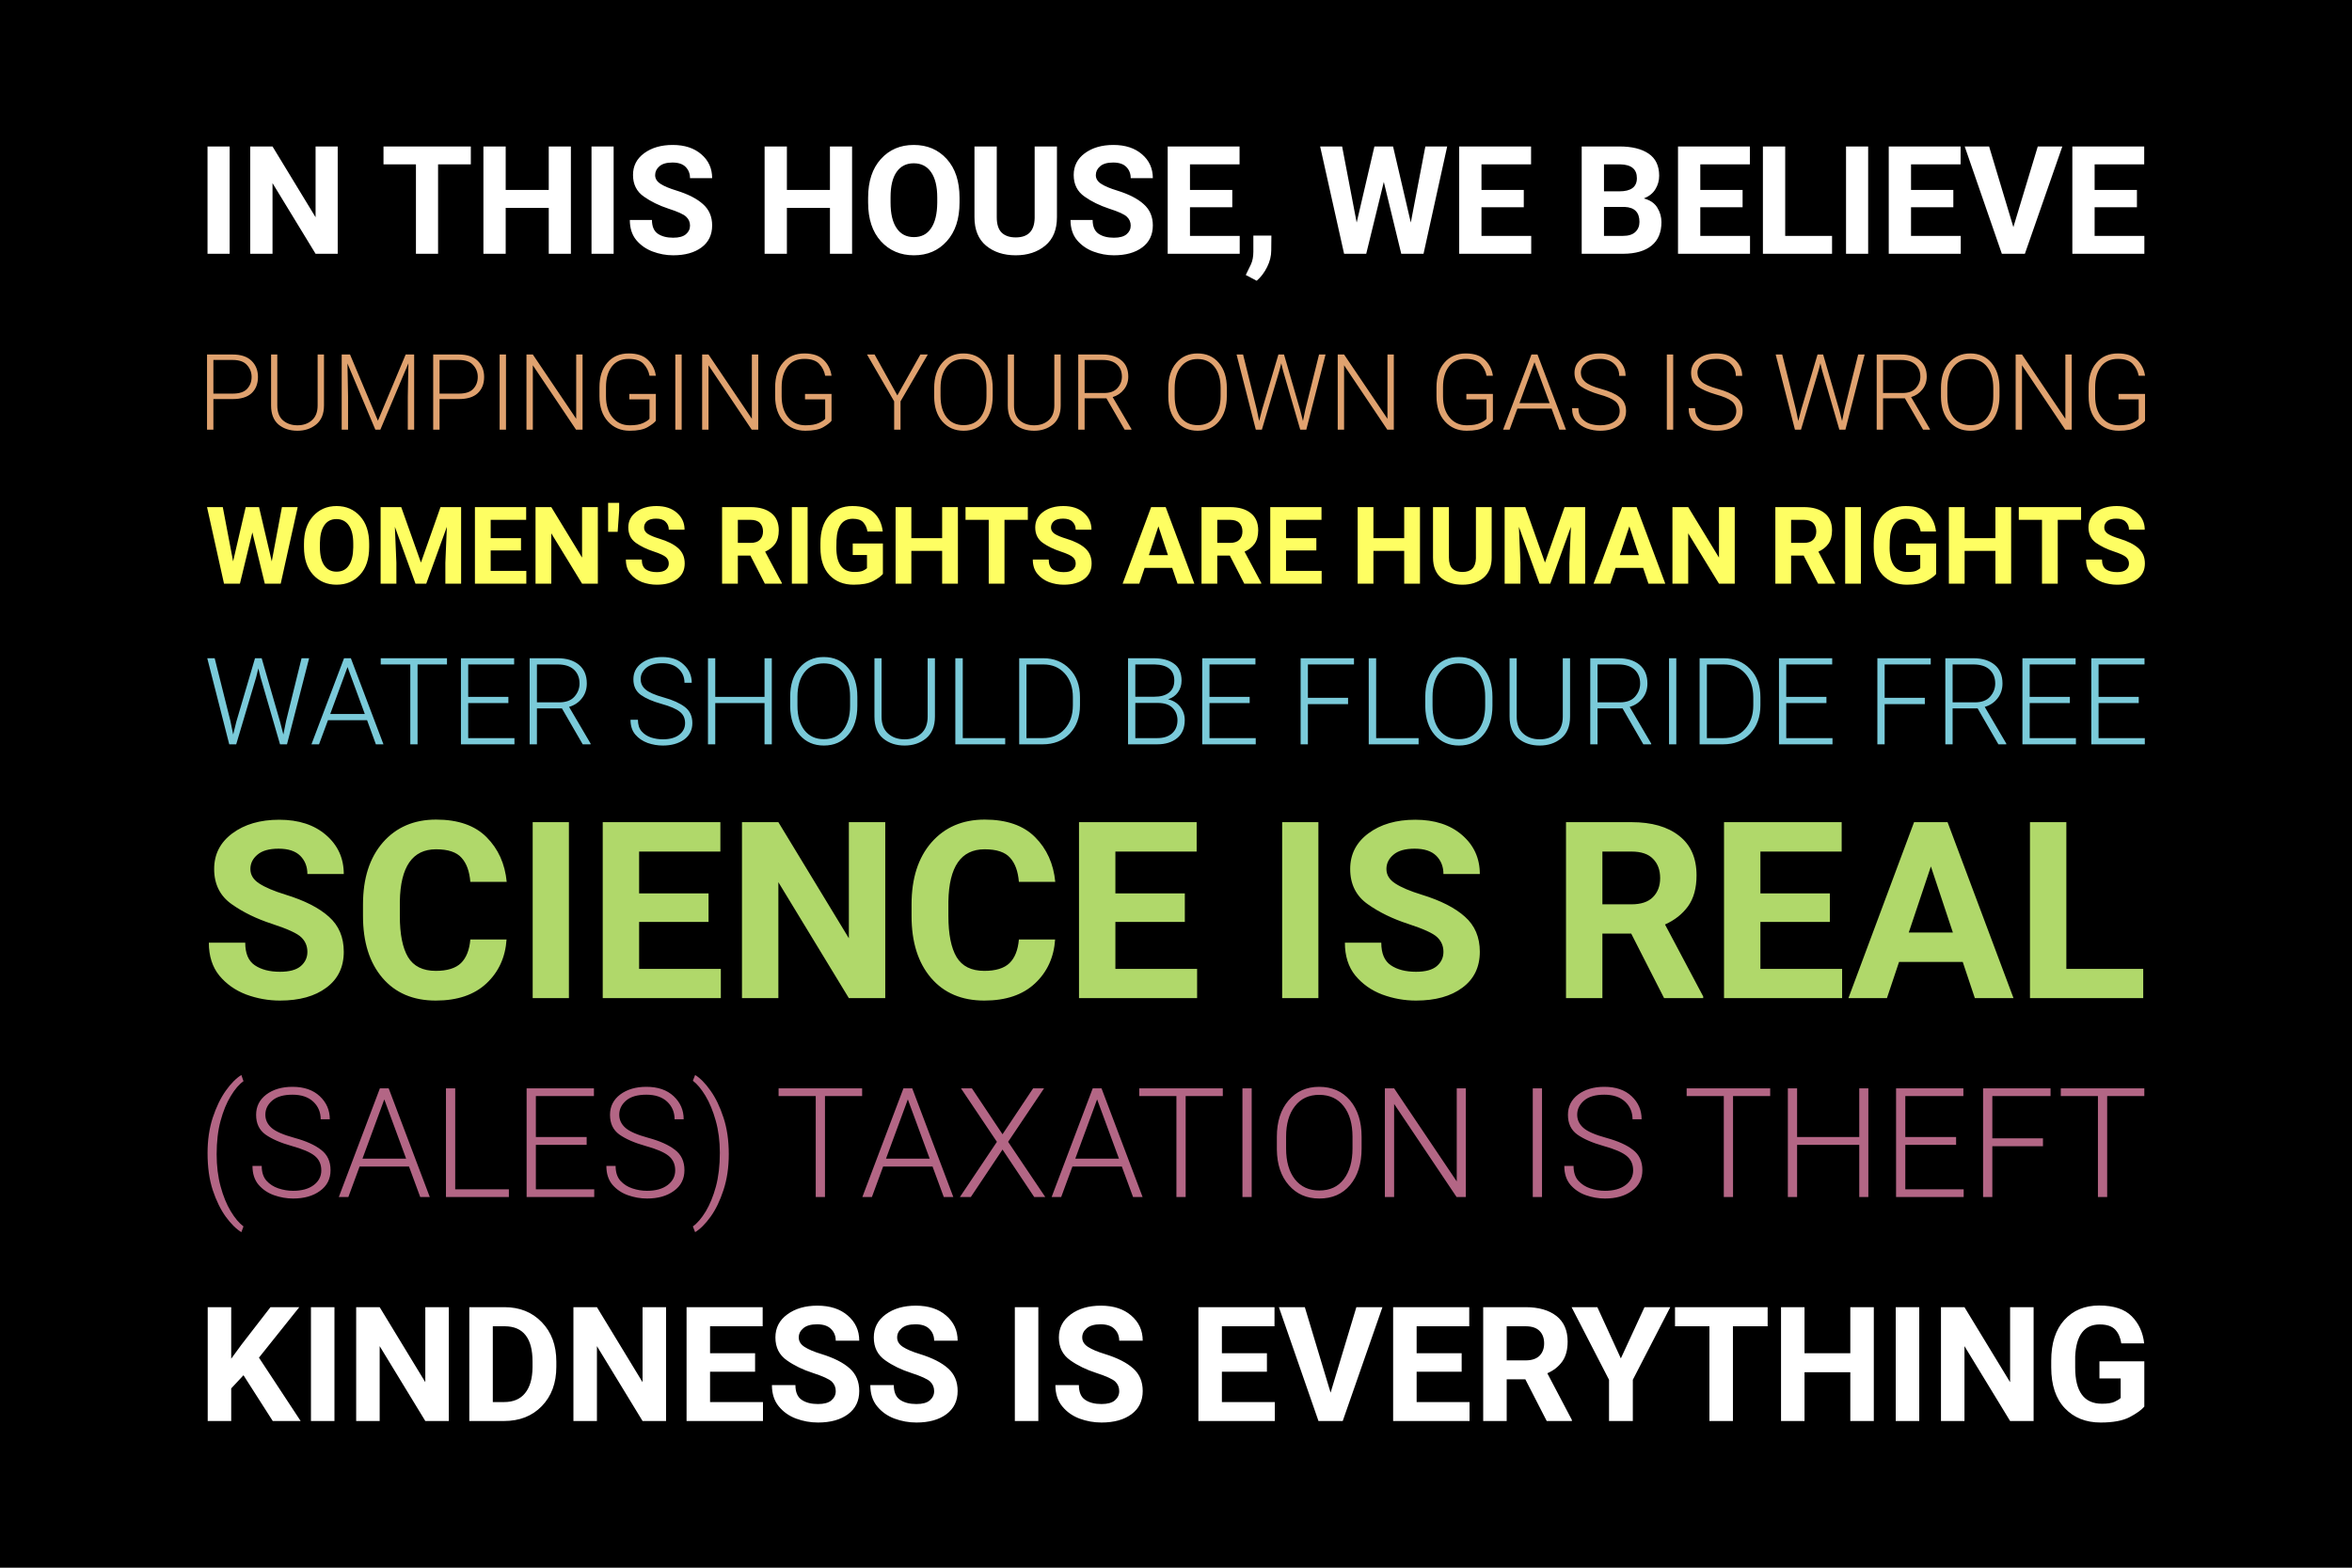
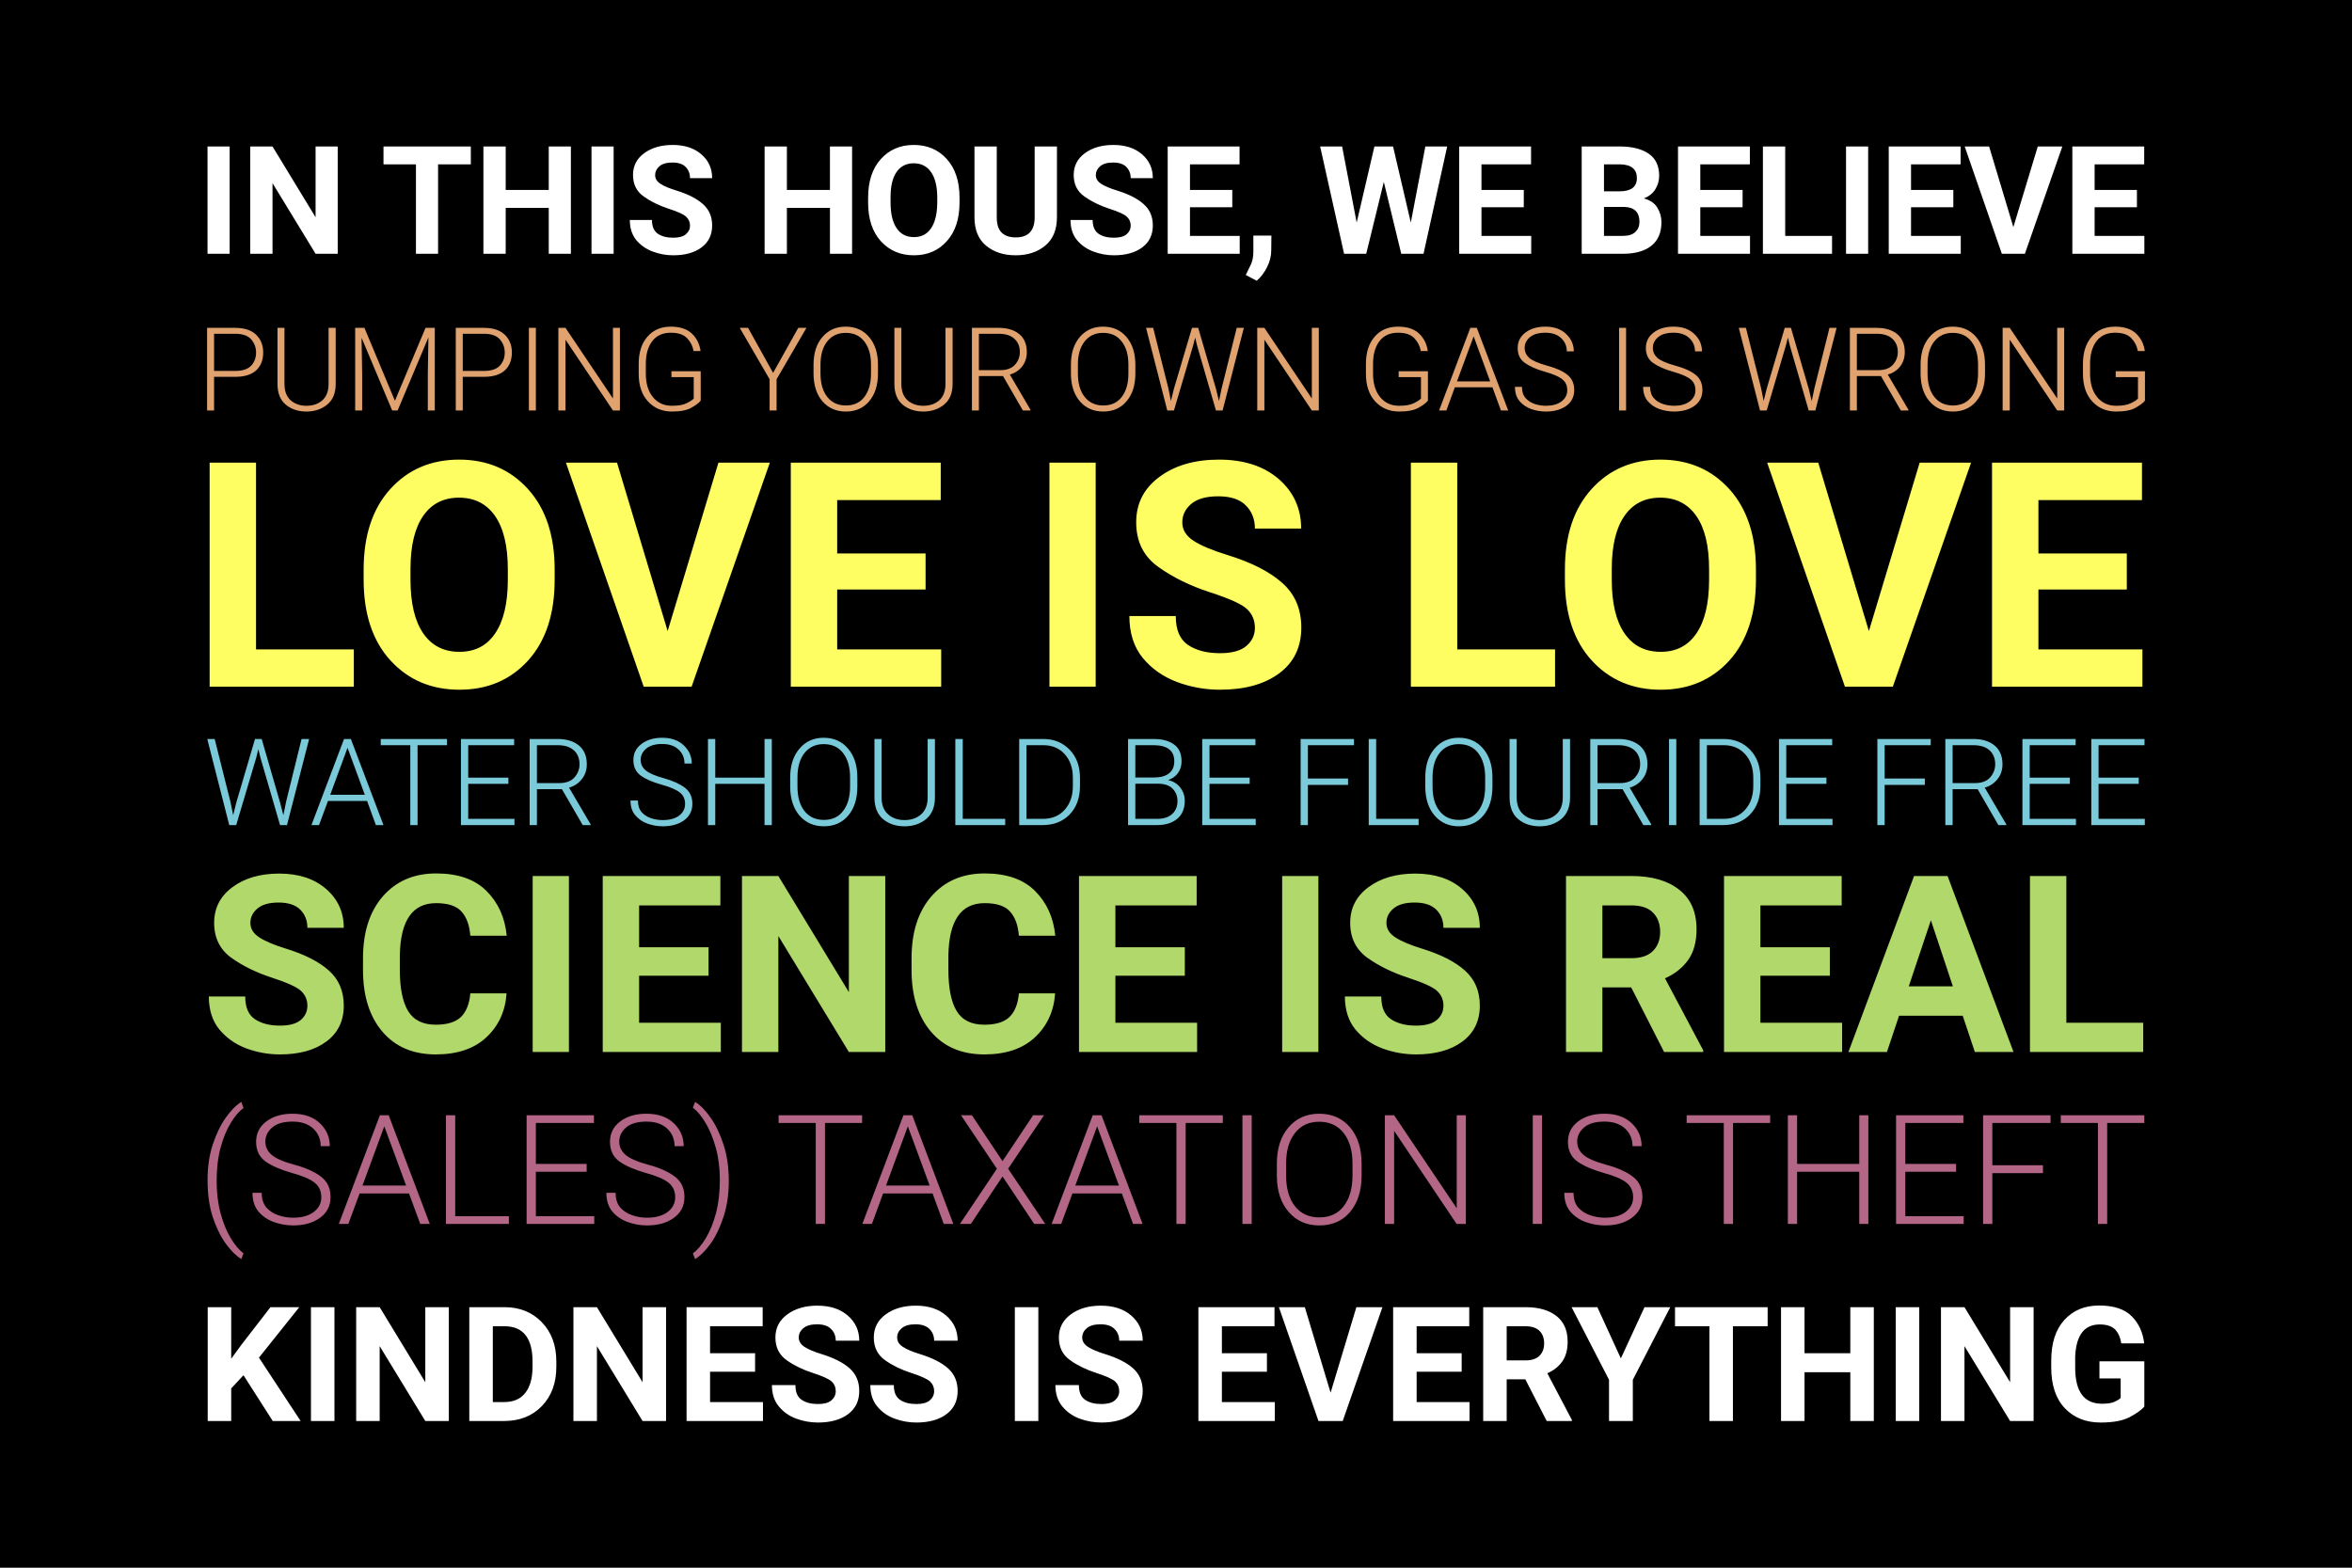
<svg xmlns="http://www.w3.org/2000/svg" width="300mm" height="200mm" viewBox="0 0 300 200" version="1.1" id="svg5">
  <defs id="defs2">
    <style type="text/css" id="style826">
.state {fill:#D0D0D0}                        /* default color for all states not specified below */
.borders {stroke:#FFFFFF; stroke-width:1}    /* color and width of borders between states */
.dccircle {display:yes}                      /* set display to yes to show the circle for the District of Columbia, or none to hide it */
.separator1 {stroke:#B0B0B0; stroke-width:2} /* color and width of lines around Alaska and Hawaii */

/* Individual states can be colored as follows:
.ks,.mt,.pa {fill:#0000FF}
.ca,.de {fill:#FF0000}
In this example, Kansas, Montana and Pennsylvania are colored blue, and California and Delaware are colored red.
Place this code in the empty space below. */



</style>
    <style type="text/css" id="style9627">
.state {fill:#D0D0D0}                        /* default color for all states not specified below */
.borders {stroke:#FFFFFF; stroke-width:1}    /* color and width of borders between states */
.dccircle {display:yes}                      /* set display to yes to show the circle for the District of Columbia, or none to hide it */
.separator1 {stroke:#B0B0B0; stroke-width:2} /* color and width of lines around Alaska and Hawaii */

/* Individual states can be colored as follows:
.ks,.mt,.pa {fill:#0000FF}
.ca,.de {fill:#FF0000}
In this example, Kansas, Montana and Pennsylvania are colored blue, and California and Delaware are colored red.
Place this code in the empty space below. */



</style>
  </defs>
  <g id="layer1" transform="translate(435.6929,180.1516)">
    <g id="g11331" style="fill:#2b2b87;fill-opacity:1;stroke:#ffffff;stroke-width:0.378;stroke-miterlimit:4;stroke-dasharray:none" transform="matrix(0.2584007,-0.0568633,0.0568633,0.2584007,49.85585,149.0576)" />
    <g id="g75772" transform="matrix(1.237621,0,0,1.237621,41.26262,-90.58729)">
      <rect style="color:#000000;overflow:visible;fill:#000000;fill-opacity:1;fill-rule:evenodd;stroke:none;stroke-width:0.191;stroke-miterlimit:4;stroke-dasharray:none;stop-color:#000000" id="rect24193" width="242.401" height="161.6" x="-385.381" y="-72.368" />
      <g id="g54246" transform="translate(-7.794487,-1.215797)">
        <text xml:space="preserve" style="font-size:15.557px;line-height:125%;font-family:'Ford Script';-inkscape-font-specification:'Ford Script';letter-spacing:0px;word-spacing:0px;fill:none;stroke:#000000;stroke-width:0.389px;stroke-linecap:butt;stroke-linejoin:miter;stroke-opacity:1" x="-357.324" y="-44.992" id="text26635">
          <tspan id="tspan26633" style="font-style:normal;font-variant:normal;font-weight:bold;font-stretch:normal;font-family:Roboto;-inkscape-font-specification:'Roboto Bold';fill:#ffffff;stroke:none;stroke-width:0.389px" x="-357.324" y="-44.992">IN THIS HOUSE, WE BELIEVE</tspan>
        </text>
-         <text xml:space="preserve" style="font-size:10.898px;line-height:125%;font-family:'Ford Script';-inkscape-font-specification:'Ford Script';letter-spacing:0px;word-spacing:0px;fill:#e0a26f;fill-opacity:1;stroke:#000000;stroke-width:0.272px;stroke-linecap:butt;stroke-linejoin:miter;stroke-opacity:1" x="-357.234" y="-26.861" id="text26635-3">
-           <tspan id="tspan26633-3" style="font-style:normal;font-variant:normal;font-weight:300;font-stretch:normal;font-family:Roboto;-inkscape-font-specification:'Roboto Light';fill:#e0a26f;fill-opacity:1;stroke:none;stroke-width:0.272px" x="-357.234" y="-26.861">PUMPINGING YOUR OWN GAS IS WRONG</tspan>
+         <text xml:space="preserve" style="font-size:11.983px;line-height:125%;font-family:'Ford Script';-inkscape-font-specification:'Ford Script';letter-spacing:0px;word-spacing:0px;fill:#e0a26f;fill-opacity:1;stroke:#000000;stroke-width:0.3px;stroke-linecap:butt;stroke-linejoin:miter;stroke-opacity:1" x="-357.319" y="-28.841" id="text26635-3">
+           <tspan id="tspan26633-3" style="font-style:normal;font-variant:normal;font-weight:300;font-stretch:normal;font-family:Roboto;-inkscape-font-specification:'Roboto Light';fill:#e0a26f;fill-opacity:1;stroke:none;stroke-width:0.3px" x="-357.319" y="-28.841">PUMPING YOUR OWN GAS IS WRONG</tspan>
        </text>
-         <text xml:space="preserve" style="font-size:12.48px;line-height:125%;font-family:'Ford Script';-inkscape-font-specification:'Ford Script';letter-spacing:0px;word-spacing:0px;fill:#7acad9;fill-opacity:1;stroke:#000000;stroke-width:0.312px;stroke-linecap:butt;stroke-linejoin:miter;stroke-opacity:1" x="-356.602" y="5.573" id="text26635-3-6">
-           <tspan id="tspan26633-3-89" style="font-style:normal;font-variant:normal;font-weight:300;font-stretch:normal;font-family:Roboto;-inkscape-font-specification:'Roboto Light';fill:#7acad9;fill-opacity:1;stroke:none;stroke-width:0.312px" x="-356.602" y="5.573">WATER SHOULD BE FLOURIDE FREE</tspan>
+         <text xml:space="preserve" style="font-size:12.48px;line-height:125%;font-family:'Ford Script';-inkscape-font-specification:'Ford Script';letter-spacing:0px;word-spacing:0px;fill:#7acad9;fill-opacity:1;stroke:#000000;stroke-width:0.312px;stroke-linecap:butt;stroke-linejoin:miter;stroke-opacity:1" x="-356.602" y="13.898" id="text26635-3-6">
+           <tspan id="tspan26633-3-89" style="font-style:normal;font-variant:normal;font-weight:300;font-stretch:normal;font-family:Roboto;-inkscape-font-specification:'Roboto Light';fill:#7acad9;fill-opacity:1;stroke:none;stroke-width:0.312px" x="-356.602" y="13.898">WATER SHOULD BE FLOURIDE FREE</tspan>
        </text>
-         <text xml:space="preserve" style="font-size:15.766px;line-height:125%;font-family:'Ford Script';-inkscape-font-specification:'Ford Script';letter-spacing:0px;word-spacing:0px;fill:#b36685;fill-opacity:1;stroke:#000000;stroke-width:0.394px;stroke-linecap:butt;stroke-linejoin:miter;stroke-opacity:1" x="-357.275" y="52.239" id="text26635-3-6-3">
-           <tspan id="tspan26633-3-89-3" style="font-style:normal;font-variant:normal;font-weight:300;font-stretch:normal;font-family:Roboto;-inkscape-font-specification:'Roboto Light';fill:#b36685;fill-opacity:1;stroke:none;stroke-width:0.394px" x="-357.275" y="52.239">(SALES) TAXATION IS THEFT</tspan>
+         <text xml:space="preserve" style="font-size:15.766px;line-height:125%;font-family:'Ford Script';-inkscape-font-specification:'Ford Script';letter-spacing:0px;word-spacing:0px;fill:#b36685;fill-opacity:1;stroke:#000000;stroke-width:0.394px;stroke-linecap:butt;stroke-linejoin:miter;stroke-opacity:1" x="-357.275" y="55.014" id="text26635-3-6-3">
+           <tspan id="tspan26633-3-89-3" style="font-style:normal;font-variant:normal;font-weight:300;font-stretch:normal;font-family:Roboto;-inkscape-font-specification:'Roboto Light';fill:#b36685;fill-opacity:1;stroke:none;stroke-width:0.394px" x="-357.275" y="55.014">(SALES) TAXATION IS THEFT</tspan>
        </text>
        <text xml:space="preserve" style="font-size:16.501px;line-height:125%;font-family:'Ford Script';-inkscape-font-specification:'Ford Script';letter-spacing:0px;word-spacing:0px;fill:#ff00ff;stroke:#000000;stroke-width:0.413px;stroke-linecap:butt;stroke-linejoin:miter;stroke-opacity:1" x="-357.228" y="75.327" id="text26635-3-6-3-3">
          <tspan id="tspan26633-3-89-3-7" style="font-style:normal;font-variant:normal;font-weight:bold;font-stretch:normal;font-family:Roboto;-inkscape-font-specification:Roboto;fill:#ffffff;stroke:none;stroke-width:0.413px" x="-357.228" y="75.327">KINDNESS IS EVERYTHING</tspan>
        </text>
-         <text xml:space="preserve" style="font-size:11.099px;line-height:125%;font-family:'Ford Script';-inkscape-font-specification:'Ford Script';letter-spacing:0px;word-spacing:0px;fill:#fefe62;fill-opacity:1;stroke:#000000;stroke-width:0.277px;stroke-linecap:butt;stroke-linejoin:miter;stroke-opacity:1" x="-356.437" y="-10.99" id="text26635-3-3">
-           <tspan id="tspan26633-3-8" style="font-style:normal;font-variant:normal;font-weight:bold;font-stretch:normal;font-family:Roboto;-inkscape-font-specification:Roboto;fill:#fefe62;fill-opacity:1;stroke:none;stroke-width:0.277px" x="-356.437" y="-10.99">WOMEN'S RIGHTS ARE HUMAN RIGHTS</tspan>
+         <text xml:space="preserve" style="font-size:32.484px;line-height:125%;font-family:'Ford Script';-inkscape-font-specification:'Ford Script';letter-spacing:0px;word-spacing:0px;fill:#fefe62;fill-opacity:1;stroke:#000000;stroke-width:0.812px;stroke-linecap:butt;stroke-linejoin:miter;stroke-opacity:1" x="-358.042" y="-0.366" id="text26635-3-3">
+           <tspan id="tspan26633-3-8" style="font-style:normal;font-variant:normal;font-weight:bold;font-stretch:normal;font-family:Roboto;-inkscape-font-specification:Roboto;fill:#fefe62;fill-opacity:1;stroke:none;stroke-width:0.812px" x="-358.042" y="-0.366">LOVE IS LOVE</tspan>
+           <tspan style="font-style:normal;font-variant:normal;font-weight:bold;font-stretch:normal;font-family:Roboto;-inkscape-font-specification:Roboto;fill:#fefe62;fill-opacity:1;stroke:none;stroke-width:0.812px" x="-358.042" y="40.912" id="tspan1025" />
        </text>
-         <text xml:space="preserve" style="font-size:25.515px;line-height:125%;font-family:'Ford Script';-inkscape-font-specification:'Ford Script';letter-spacing:0px;word-spacing:0px;fill:#b0d86a;fill-opacity:1;stroke:#000000;stroke-width:0.638px;stroke-linecap:butt;stroke-linejoin:miter;stroke-opacity:1" x="-356.939" y="31.737" id="text26635-3-3-8">
-           <tspan id="tspan26633-3-8-7" style="font-style:normal;font-variant:normal;font-weight:bold;font-stretch:normal;font-family:Roboto;-inkscape-font-specification:Roboto;fill:#b0d86a;fill-opacity:1;stroke:none;stroke-width:0.638px" x="-356.939" y="31.737">SCIENCE IS REAL</tspan>
+         <text xml:space="preserve" style="font-size:25.515px;line-height:125%;font-family:'Ford Script';-inkscape-font-specification:'Ford Script';letter-spacing:0px;word-spacing:0px;fill:#b0d86a;fill-opacity:1;stroke:#000000;stroke-width:0.638px;stroke-linecap:butt;stroke-linejoin:miter;stroke-opacity:1" x="-356.939" y="37.287" id="text26635-3-3-8">
+           <tspan id="tspan26633-3-8-7" style="font-style:normal;font-variant:normal;font-weight:bold;font-stretch:normal;font-family:Roboto;-inkscape-font-specification:Roboto;fill:#b0d86a;fill-opacity:1;stroke:none;stroke-width:0.638px" x="-356.939" y="37.287">SCIENCE IS REAL</tspan>
        </text>
      </g>
    </g>
  </g>
</svg>
